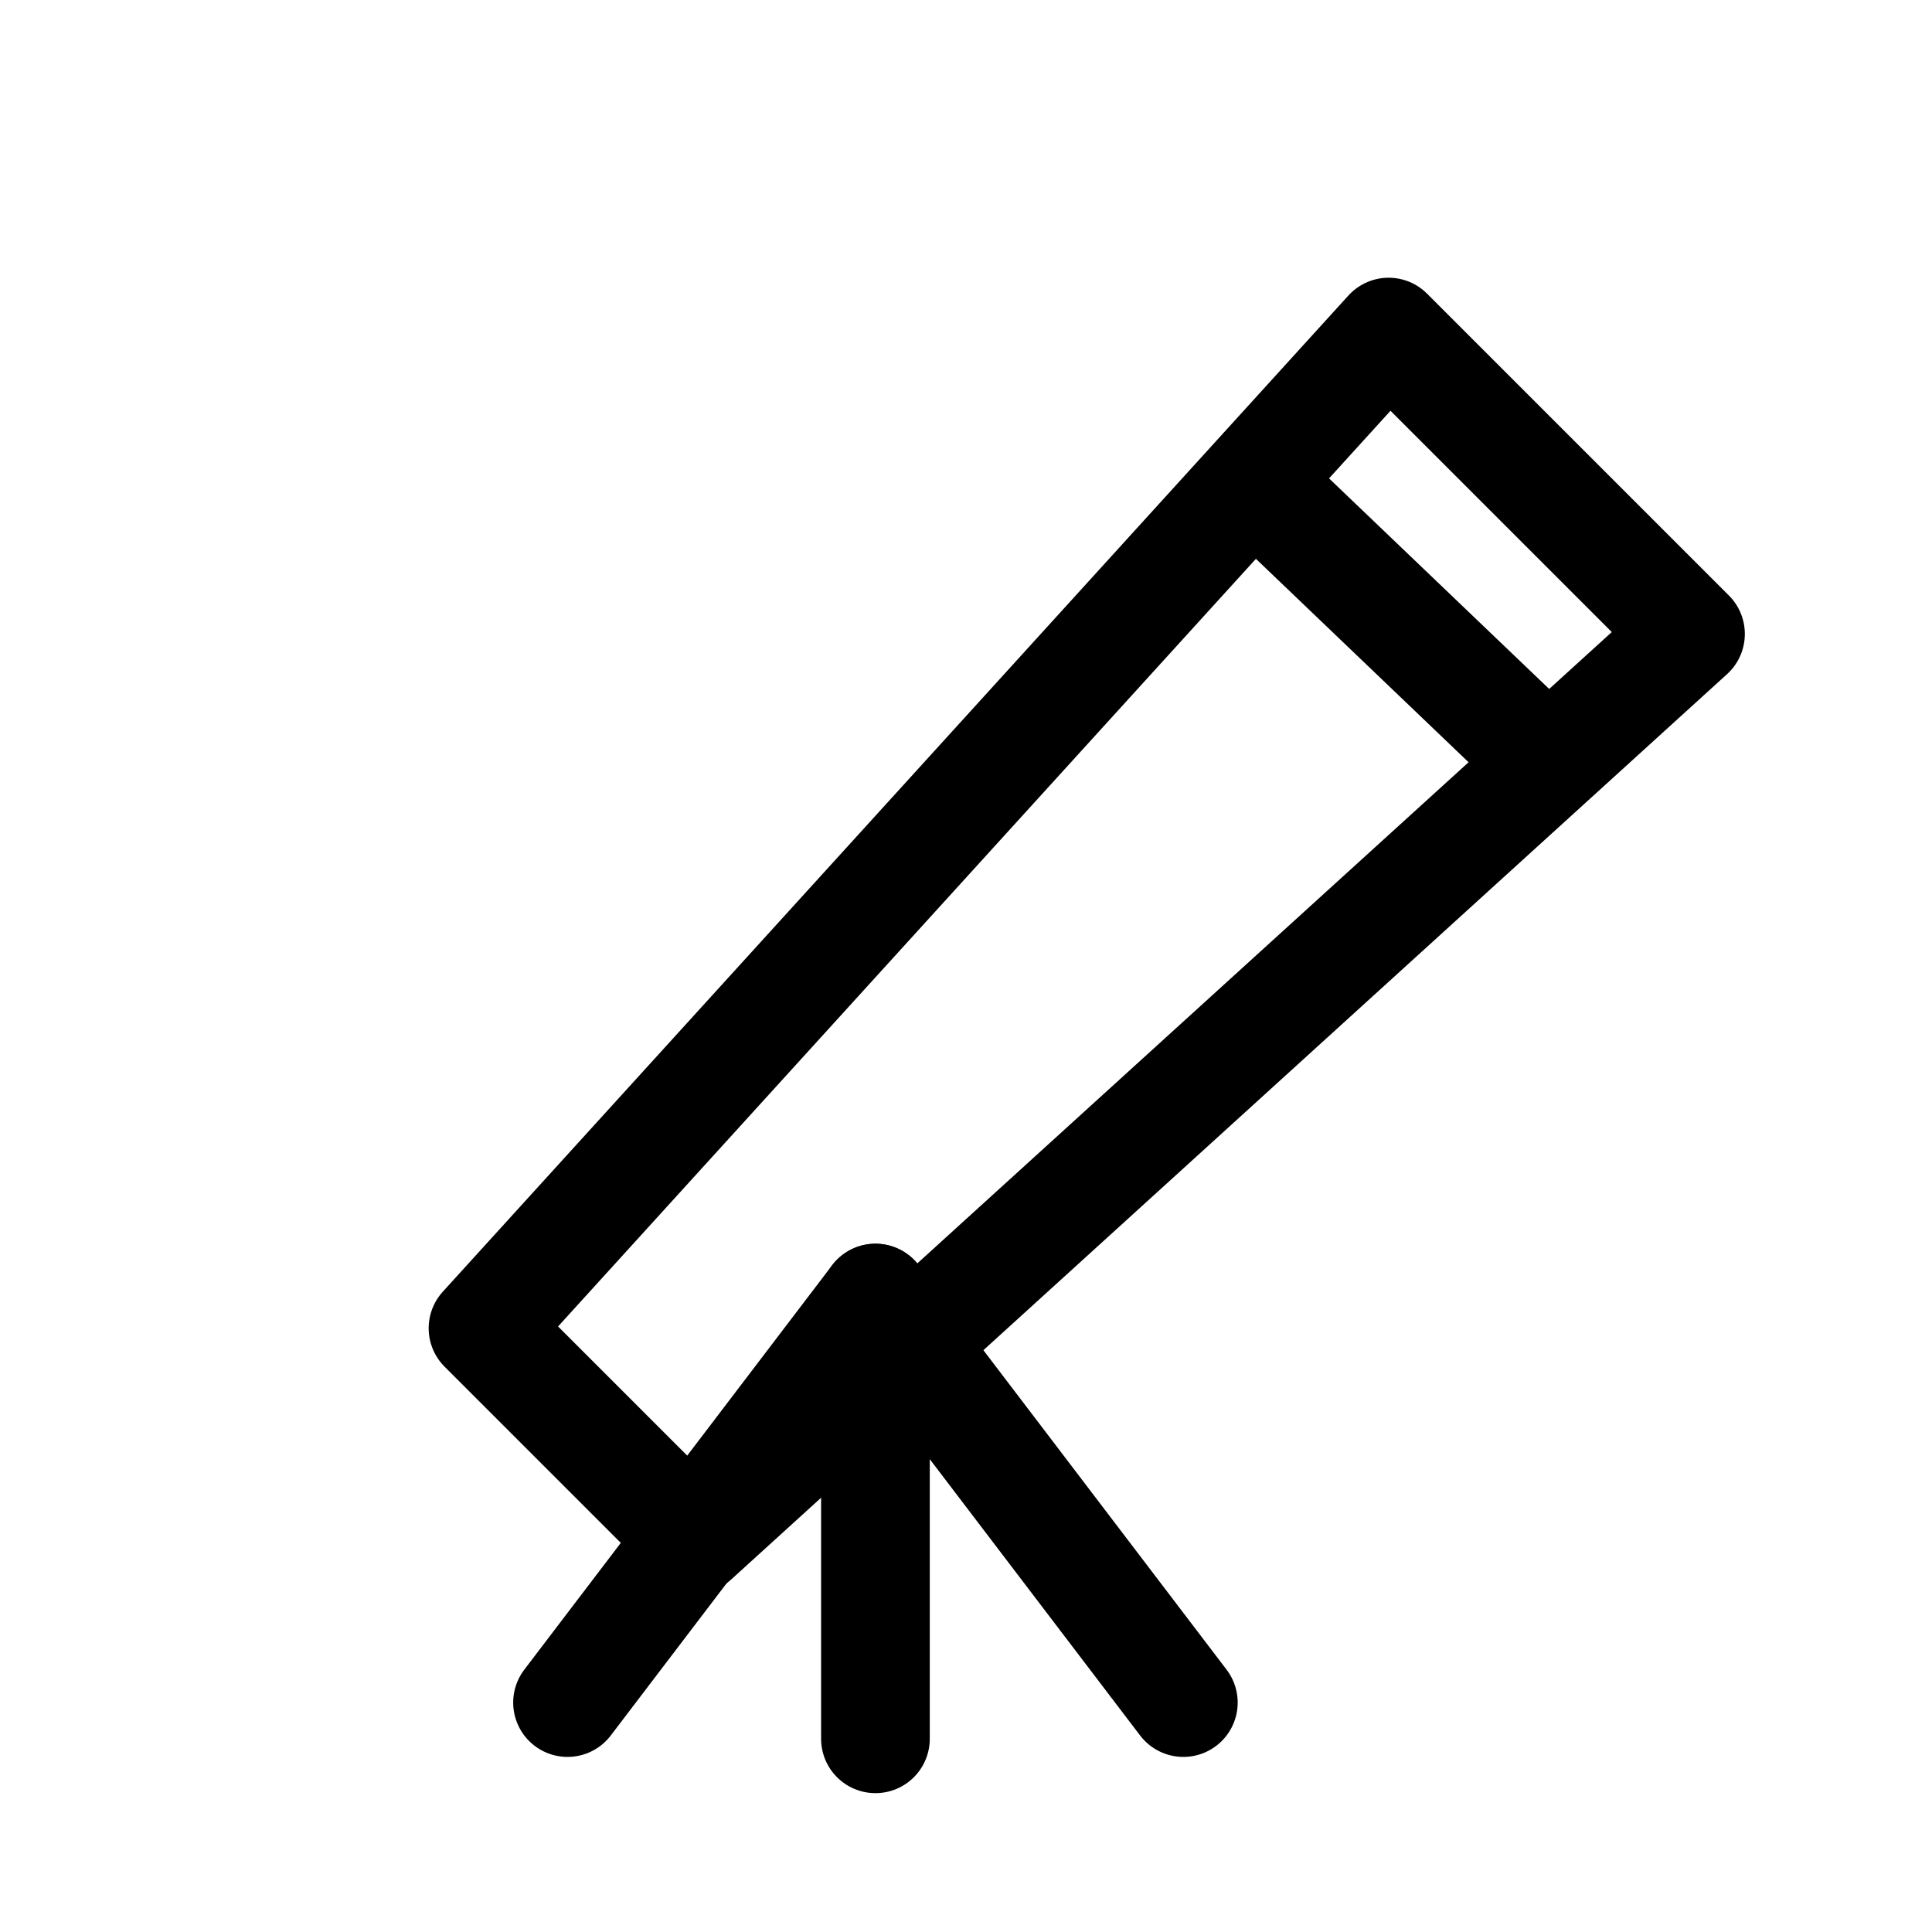
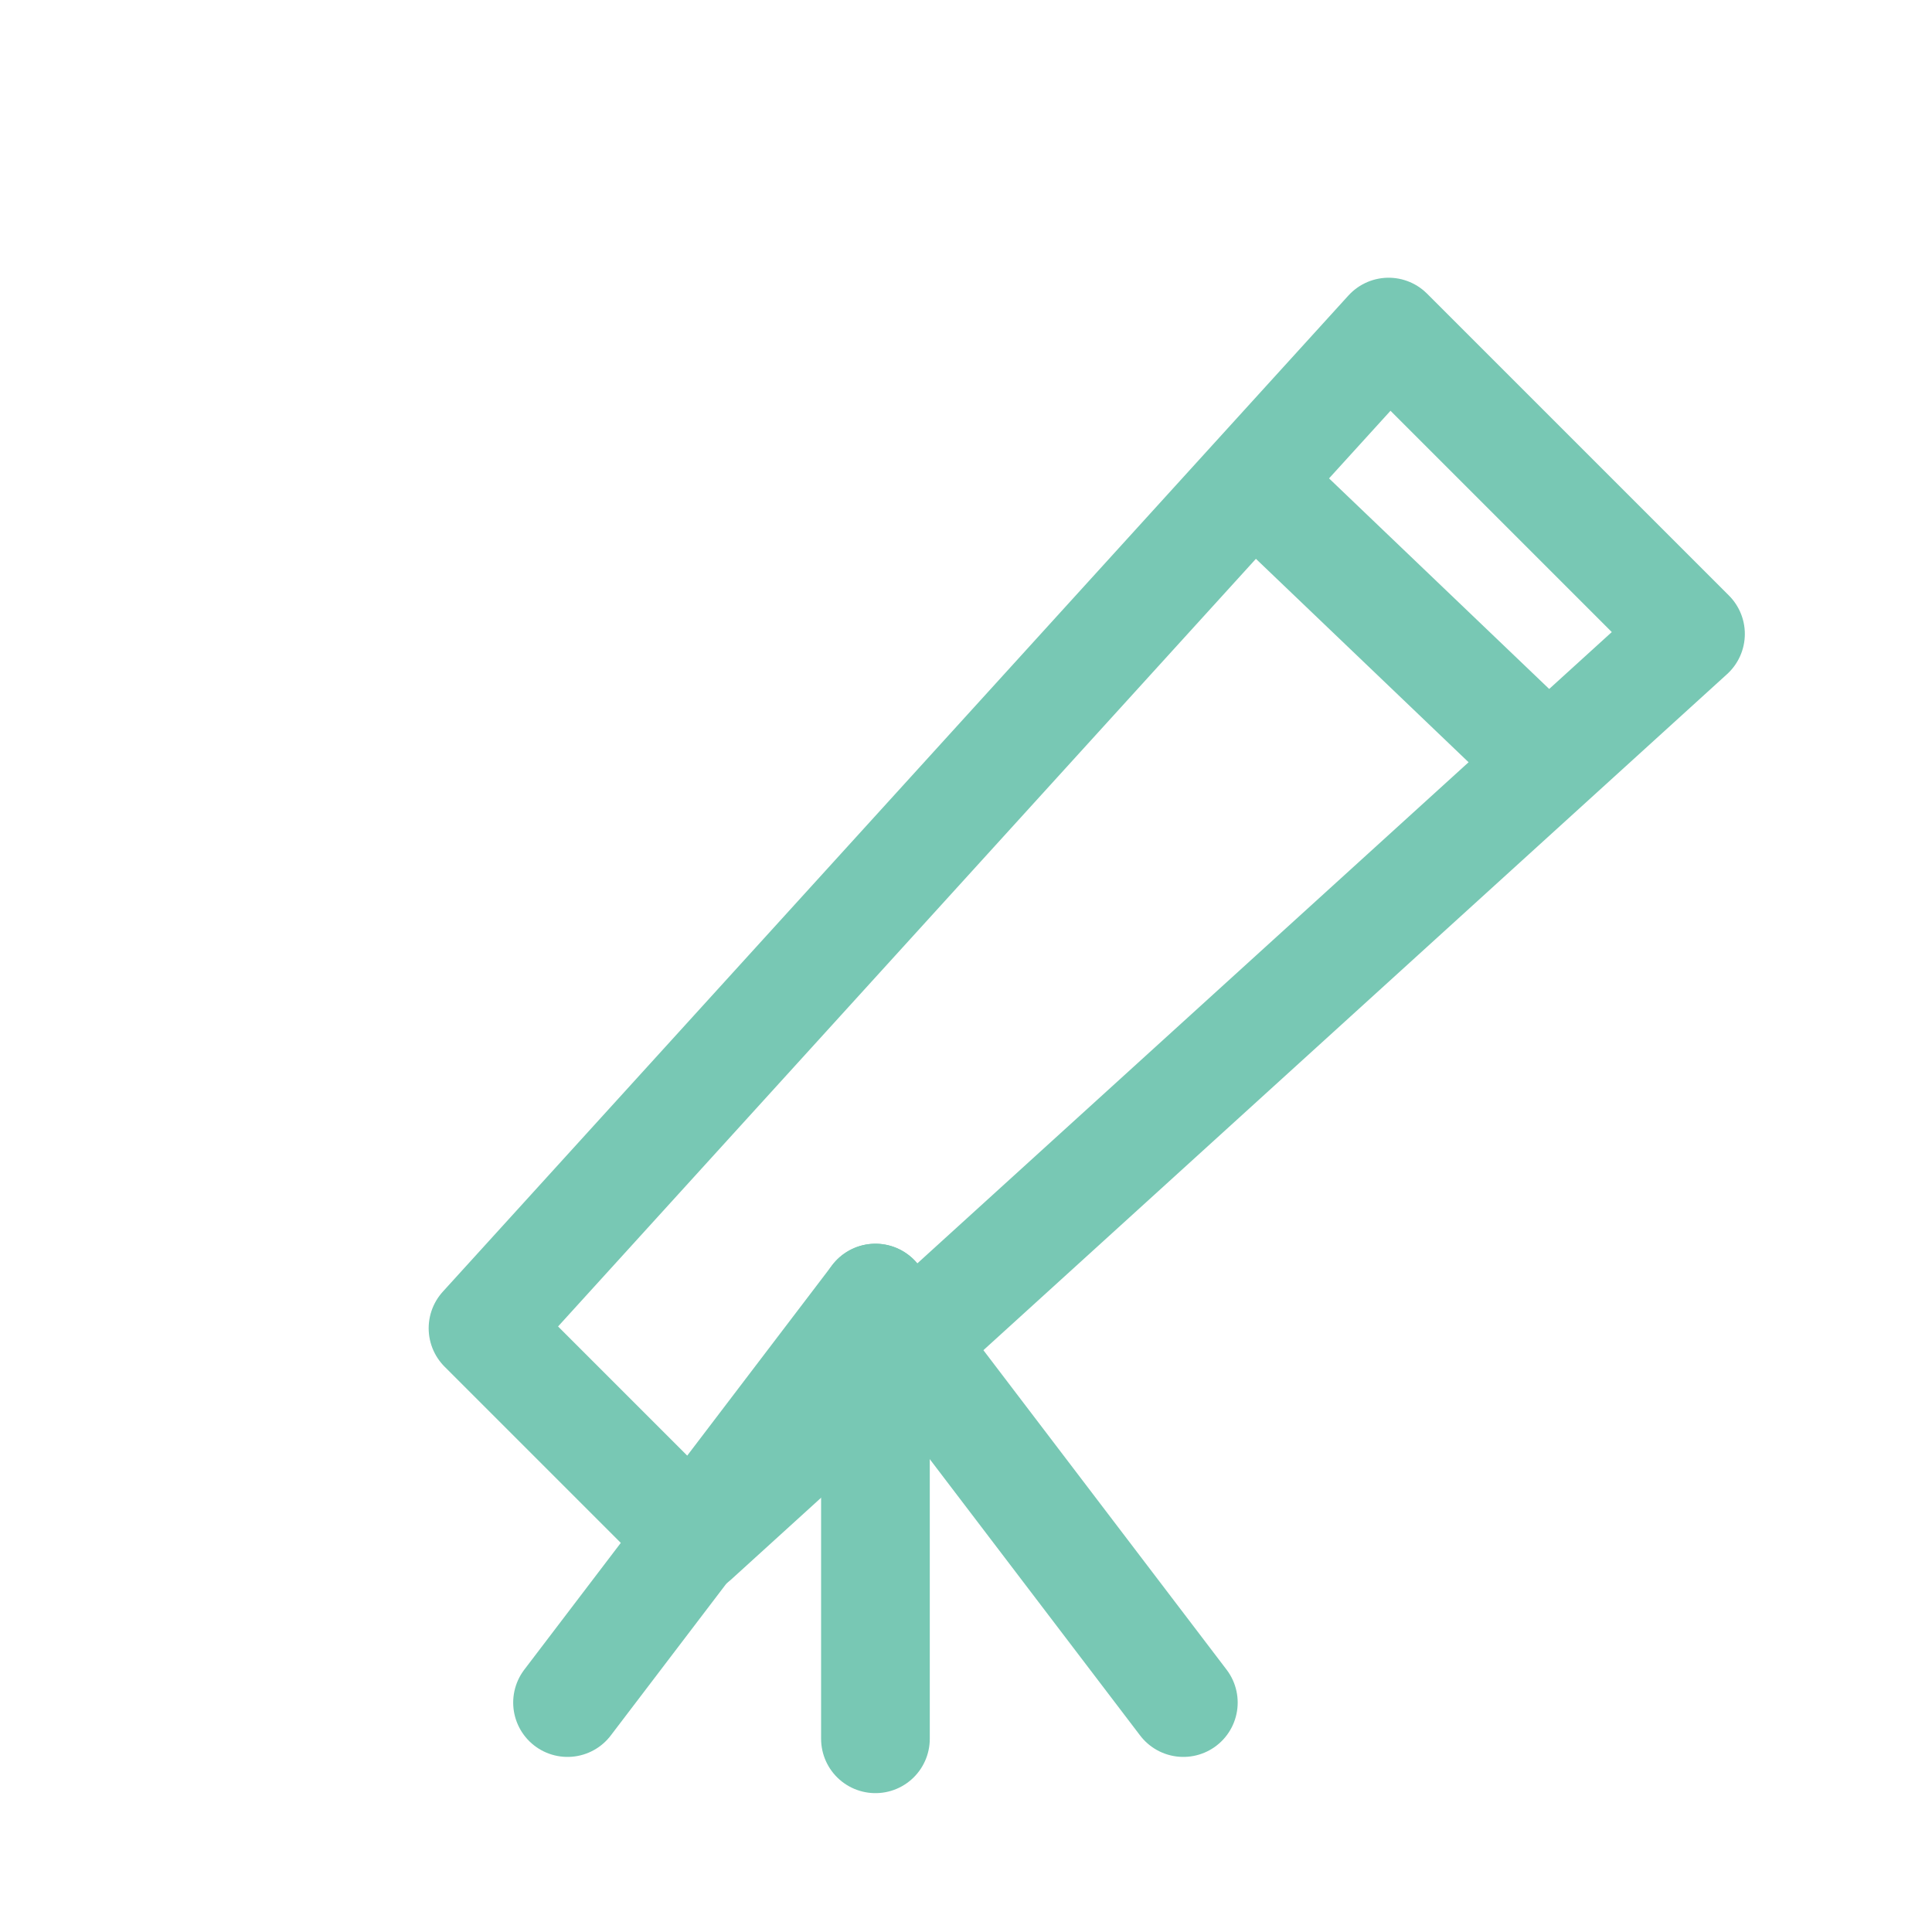
- <svg xmlns="http://www.w3.org/2000/svg" viewBox="0 0 32 32" width="32" height="32" fill="none" stroke="currentColor" stroke-width="1.8" stroke-linecap="round" stroke-linejoin="round" aria-hidden="true">
+ <svg xmlns="http://www.w3.org/2000/svg" viewBox="0 0 32 32" width="32" height="32" fill="none" stroke="#78c8b4" color="#78c8b4" stroke-width="1.8" stroke-linecap="round" stroke-linejoin="round" aria-hidden="true">
  <path d="M8 22 23 5.5 28 10.5 11.5 25.5z" />
  <path d="M21 8.2 25.6 12.6" />
  <path d="M14.5 21.5v7.3" />
  <path d="M14.5 21.5 9.4 28.2M14.5 21.5 19.6 28.2" />
</svg>
